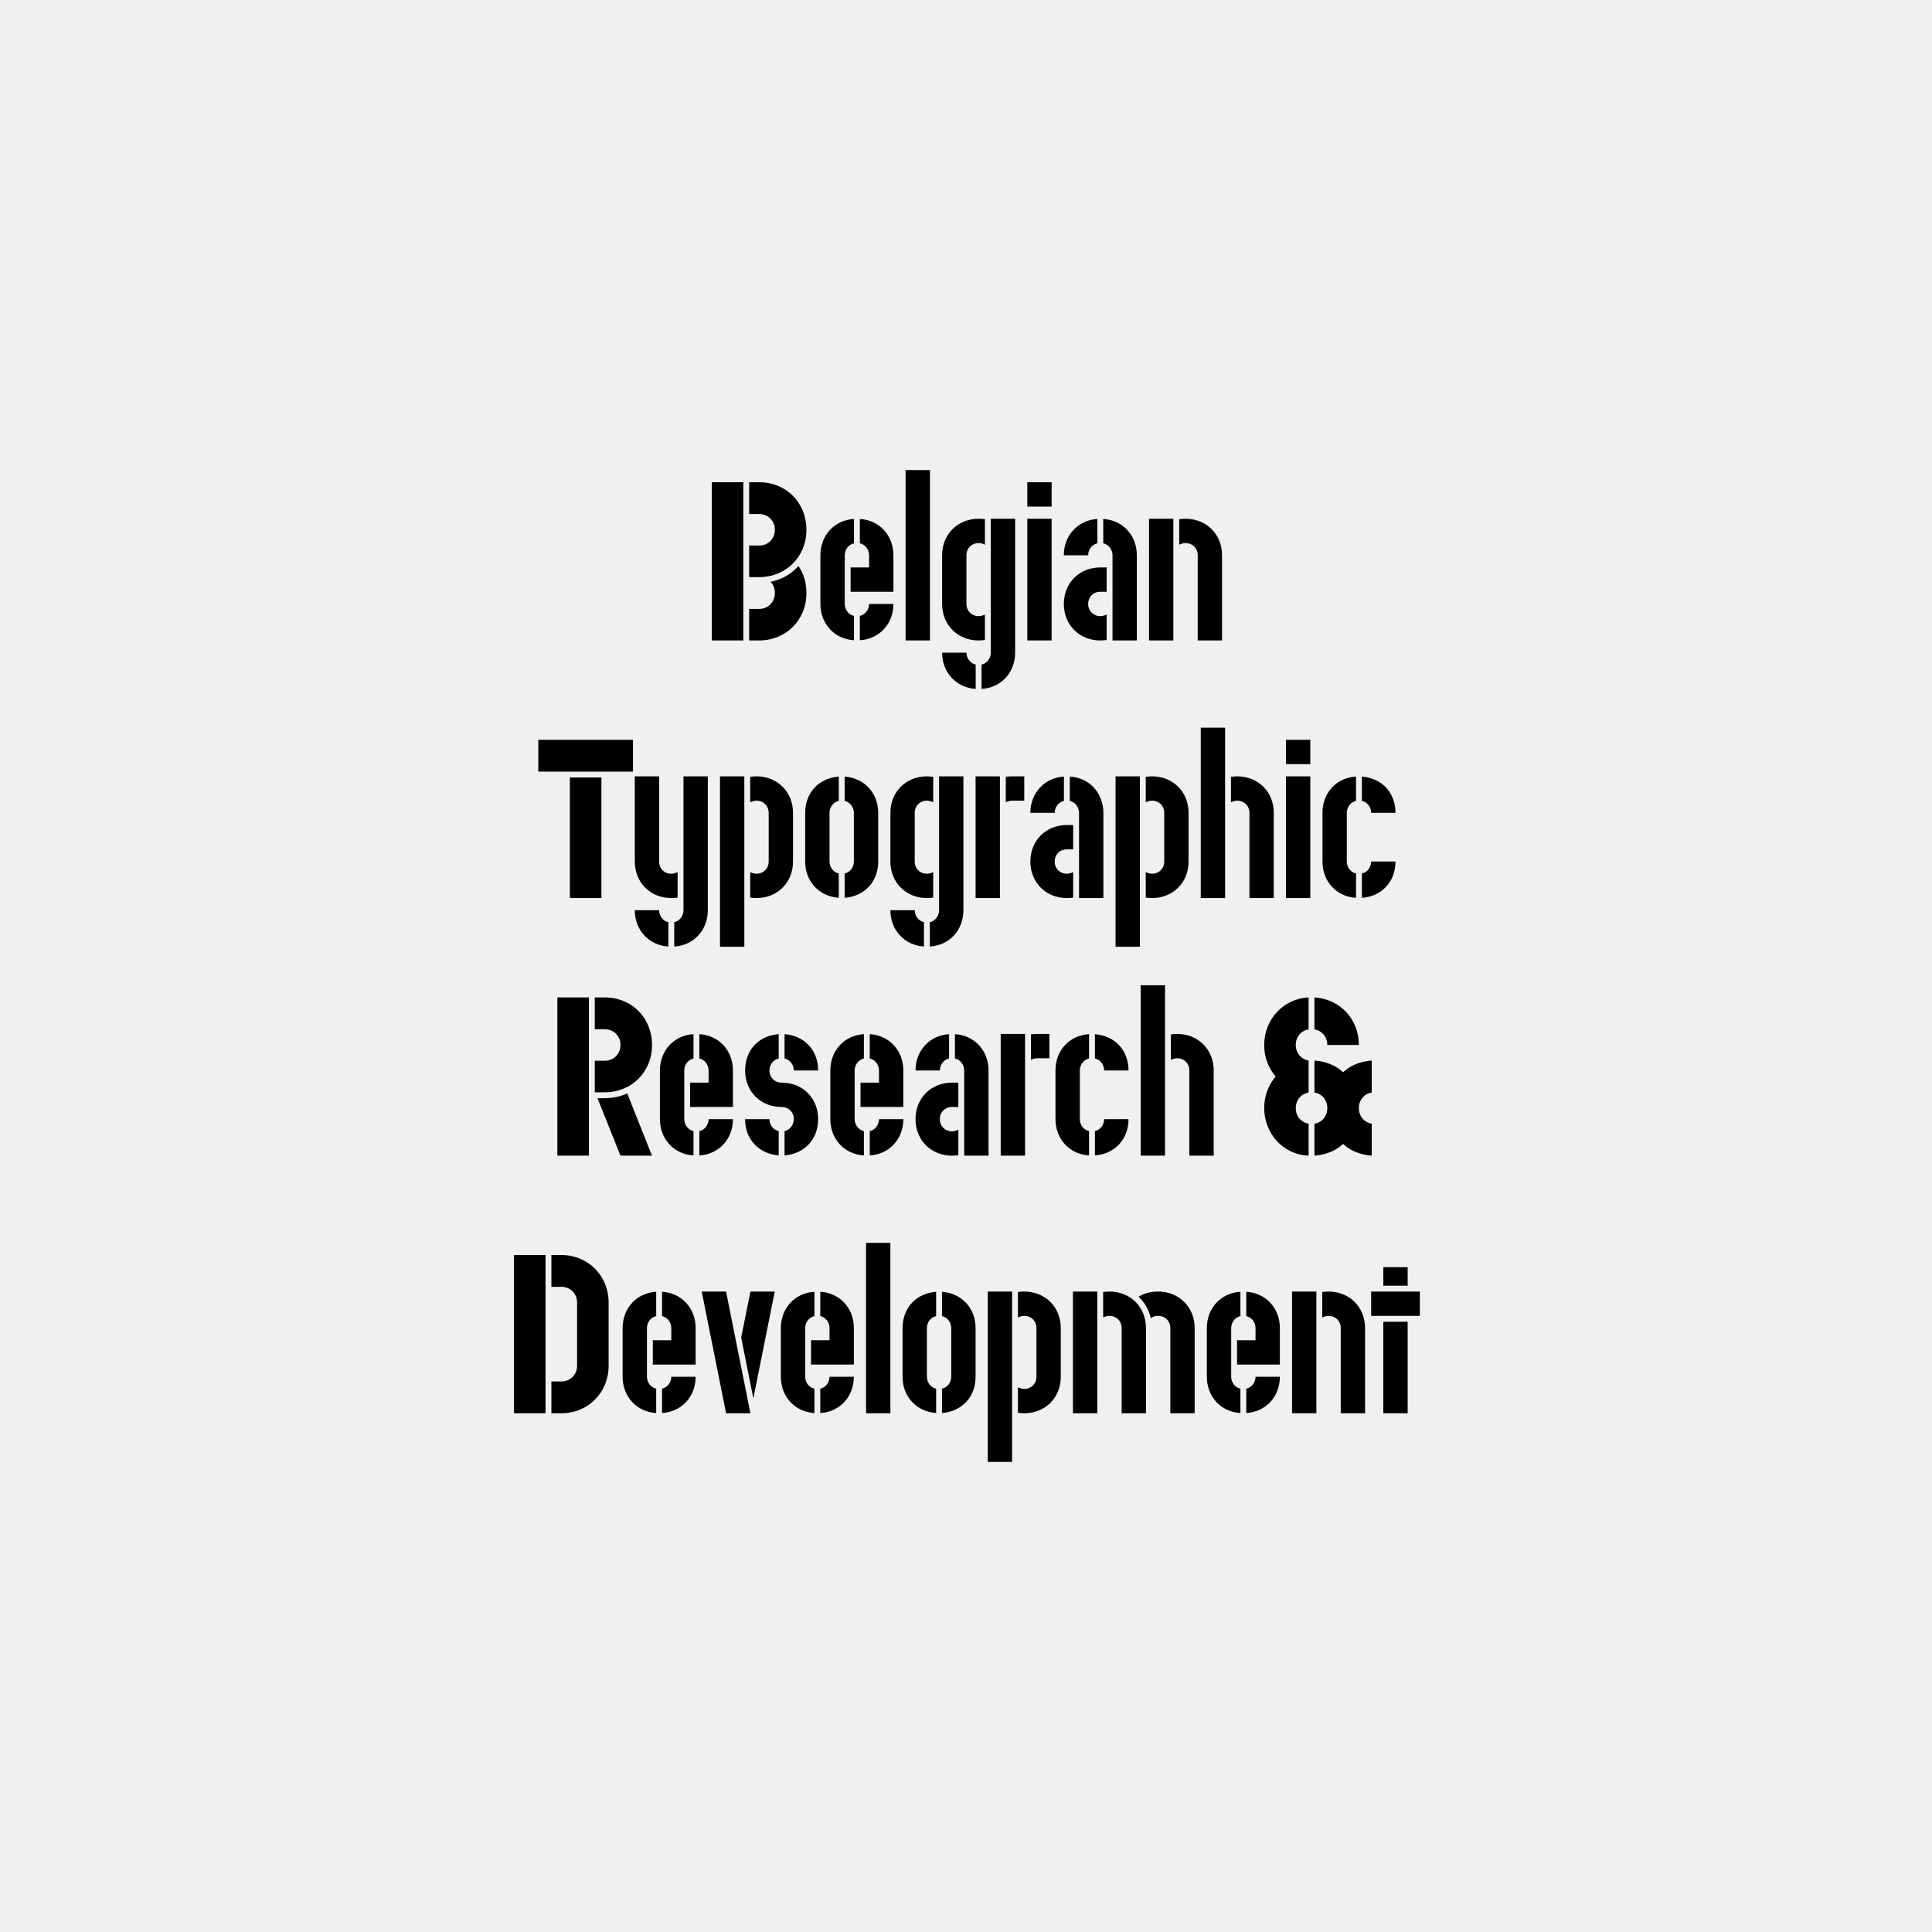
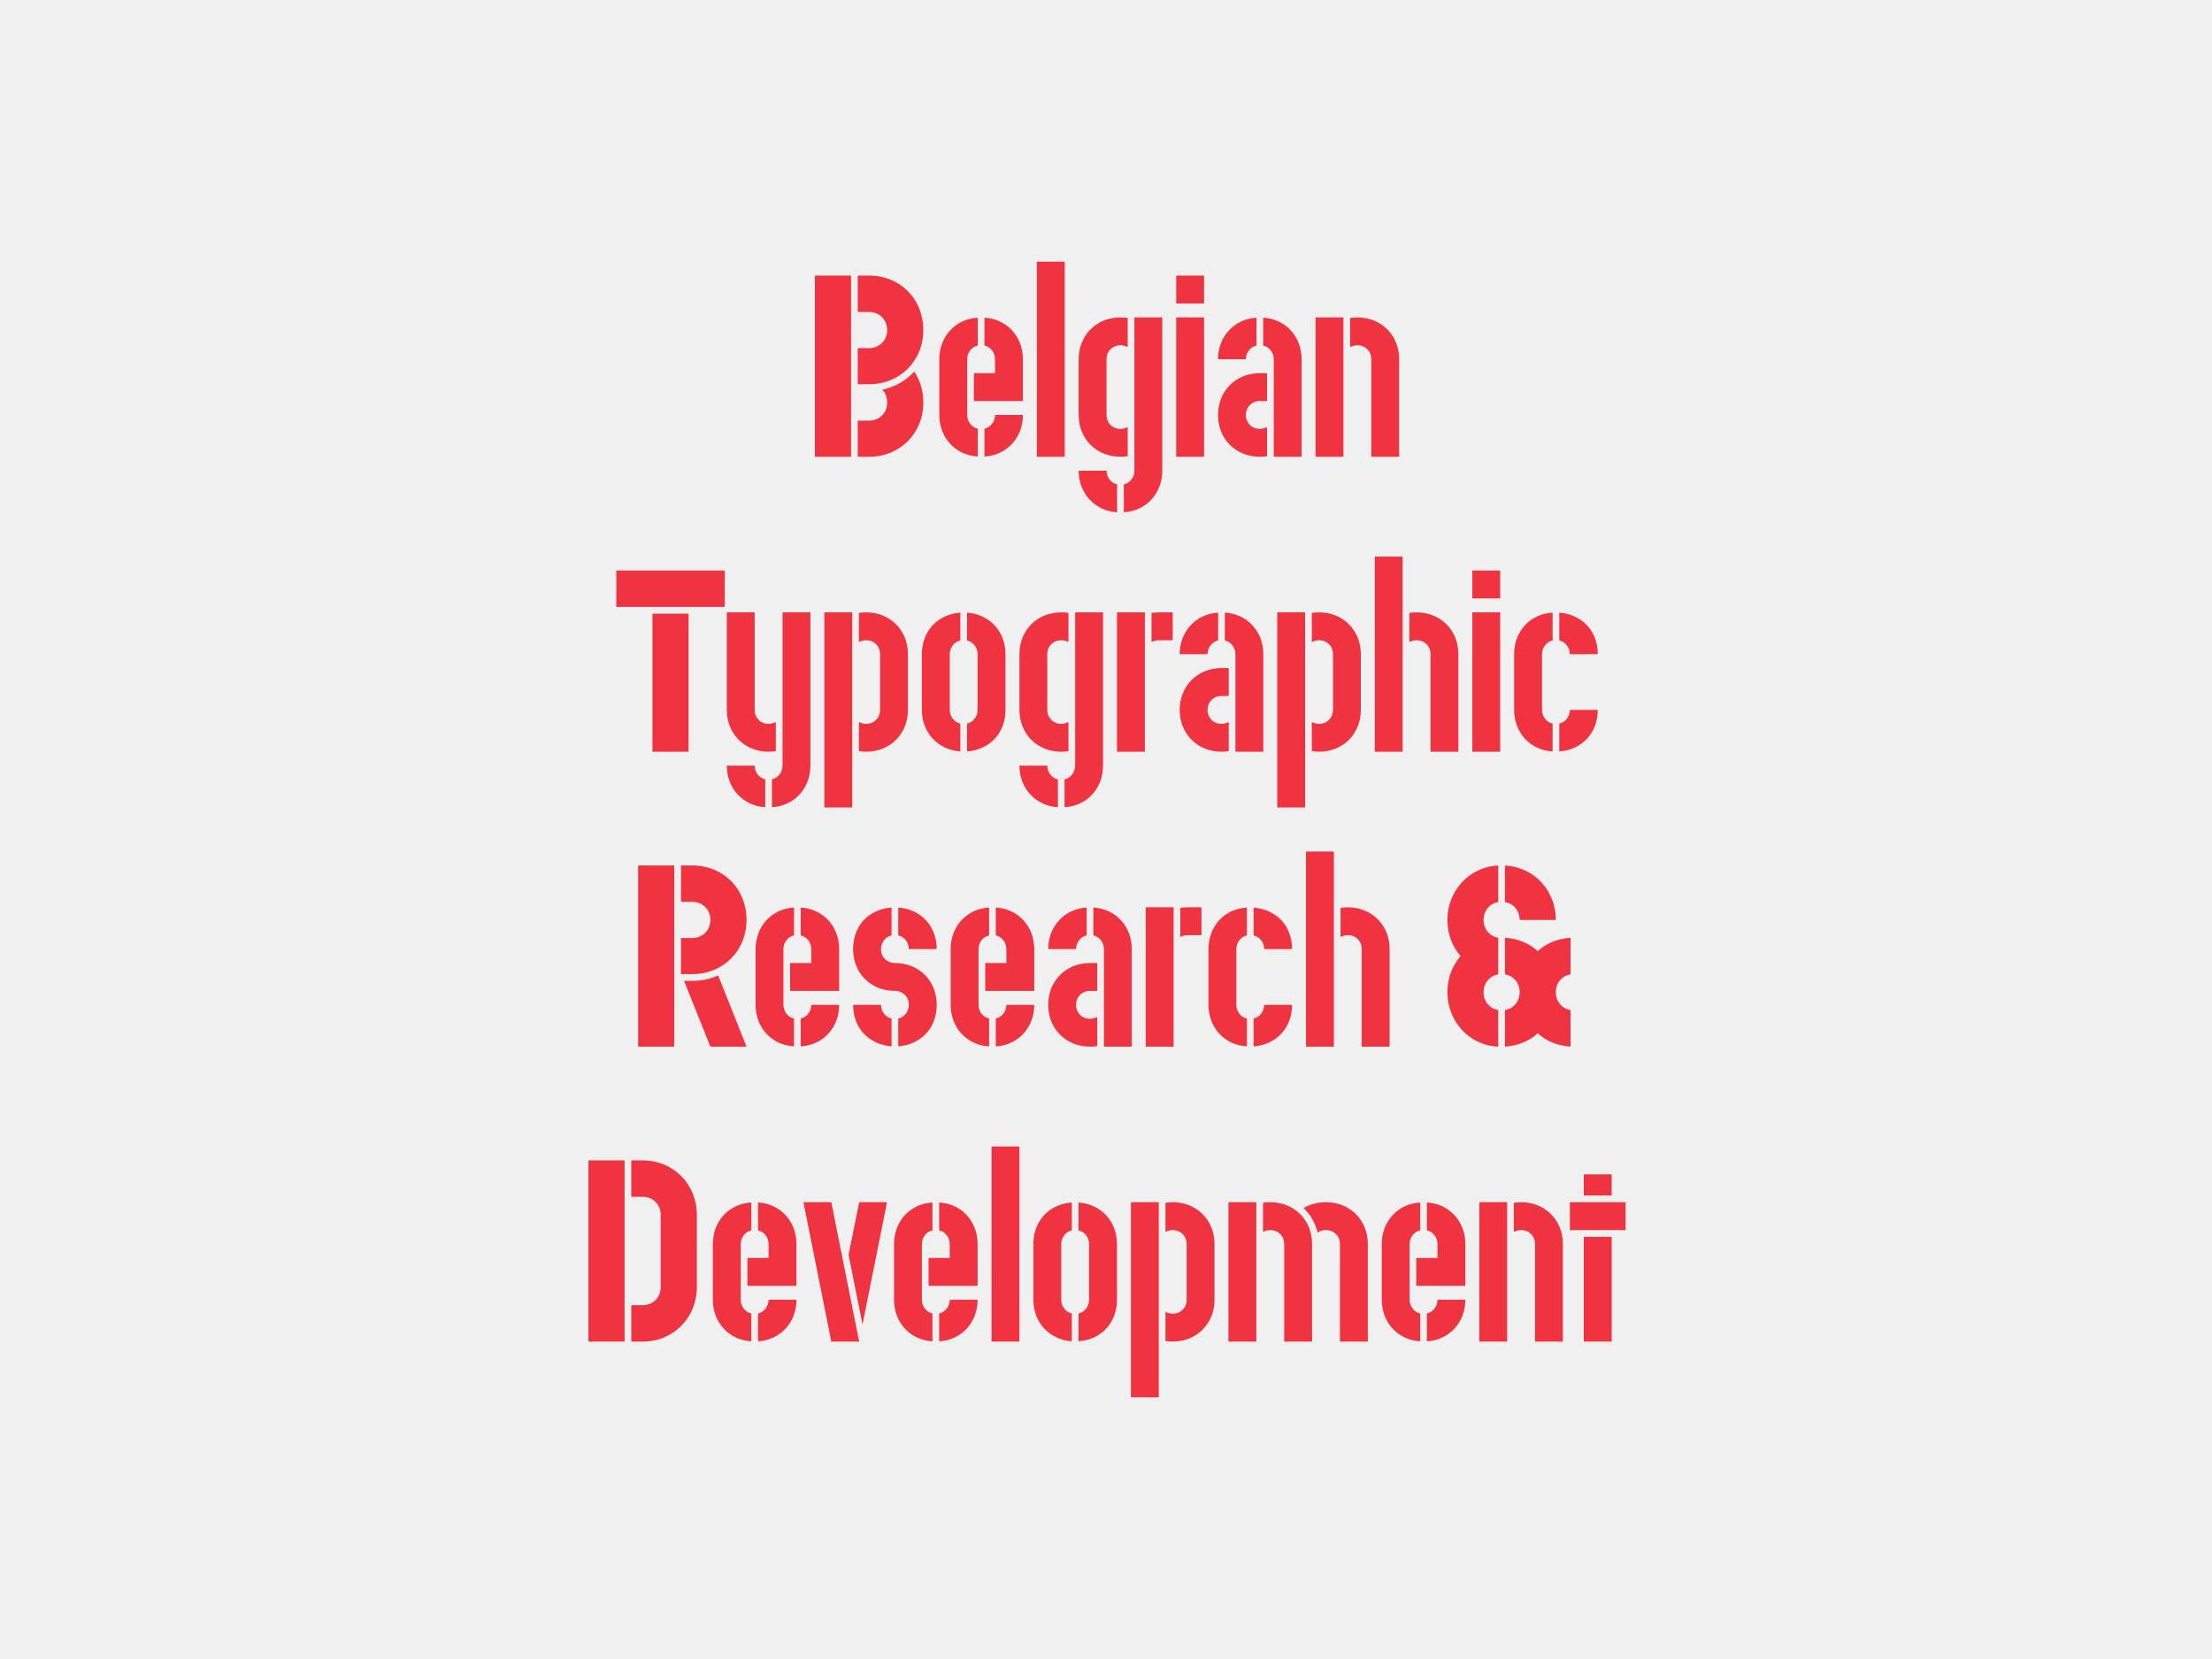
- <svg xmlns="http://www.w3.org/2000/svg" version="1.1" id="svg2" width="1600" height="1600" viewBox="0 0 1600 1600">
-   <defs id="defs6" />
-   <g id="g8" transform="matrix(1.333333,0,0,-1.333333,0,1600)">
-     <g id="g10" transform="scale(0.1)">
-       <path d="M 0,12000 V 0 H 12000 V 12000 H 0" style="fill:#f0f0f0;fill-opacity:1;fill-rule:nonzero;stroke:none" id="path12" />
-       <path d="m 3486.36,3222 c 168,0 294,130.2 294,295.4 v 392 c 0,165.2 -126,295.4 -294,295.4 h -61.6 v -197.4 h 61.6 c 56,0 98,-42 98,-98 v -392 c 0,-56 -42,-98 -98,-98 h -61.6 V 3222 Z m -294,0 h 196 v 982.8 h -196 z m 1128.38,529.2 c 0,123.2 -86.8,218.4 -208.6,225.4 v -151.2 c 33.6,-7 57.4,-39.2 57.4,-74.2 v -75.6 h -114.8 v -151.2 h 266 z m -302.4,0 c 0,35 23.8,67.2 57.4,74.2 v 151.2 c -121.8,-7 -208.6,-102.2 -208.6,-225.4 v -302.4 c 0,-123.2 86.8,-218.4 208.6,-225.4 v 151.2 c -33.6,7 -57.4,39.2 -57.4,74.2 z m 151.2,-302.4 c 0,-35 -23.8,-67.2 -57.4,-74.2 v -151.2 c 121.8,7 208.6,102.2 208.6,225.4 z m 642.6,529.2 h -151.2 l -57.4,-285.6 75.6,-378 z m -453.6,0 151.2,-756 h 151.2 l -151.2,756 z m 945,-226.8 c 0,123.2 -86.8,218.4 -208.6,225.4 v -151.2 c 33.6,-7 57.4,-39.2 57.4,-74.2 v -75.6 h -114.8 v -151.2 h 266 z m -302.4,0 c 0,35 23.8,67.2 57.4,74.2 v 151.2 c -121.8,-7 -208.6,-102.2 -208.6,-225.4 v -302.4 c 0,-123.2 86.8,-218.4 208.6,-225.4 v 151.2 c -33.6,7 -57.4,39.2 -57.4,74.2 z m 151.2,-302.4 c 0,-35 -23.8,-67.2 -57.4,-74.2 v -151.2 c 121.8,7 208.6,102.2 208.6,225.4 z m 226.79,831.6 V 3222 h 151.2 v 1058.4 z m 435.38,-905.8 c -33.6,7 -57.4,39.2 -57.4,74.2 v 302.4 c 0,35 23.8,67.2 57.4,74.2 v 151.2 c -126,-9.8 -208.6,-102.2 -208.6,-225.4 v -302.4 c 0,-120.4 82.6,-215.6 208.6,-225.4 z m 36.4,-151.2 c 126,9.8 208.6,102.2 208.6,225.4 v 302.4 c 0,120.4 -82.6,215.6 -208.6,225.4 v -151.2 c 33.6,-7 57.4,-39.2 57.4,-74.2 v -302.4 c 0,-35 -23.8,-67.2 -57.4,-74.2 z m 435.38,754.6 h -151.2 V 2919.6 h 151.2 z m 302.41,-226.8 c 0,130.2 -96.61,226.8 -226.81,226.8 -12.6,0 -28,-1.4 -39.2,-2.8 V 3817 c 15.4,7 26.6,9.8 39.2,9.8 43.4,0 75.6,-32.2 75.6,-75.6 v -302.4 c 0,-43.4 -32.2,-75.6 -75.6,-75.6 -12.6,0 -23.8,2.8 -39.2,9.8 v -158.2 c 11.2,-1.4 26.6,-2.8 39.2,-2.8 130.2,0 226.81,96.6 226.81,226.8 z m 529.18,0 c 0,130.2 -96.6,226.8 -226.8,226.8 -12.6,0 -28,-1.4 -39.2,-2.8 V 3817 c 15.4,7 26.6,9.8 39.2,9.8 43.4,0 75.6,-32.2 75.6,-75.6 V 3222 h 151.2 z M 6815.48,3222 v 756 h -151.2 v -756 z m 604.8,529.2 c 0,130.2 -96.6,226.8 -226.8,226.8 -39.2,0 -82.6,-8.4 -121.8,-32.2 40.6,-37.8 61.6,-78.4 77,-133 12.6,9.8 26.6,14 44.8,14 43.4,0 75.6,-32.2 75.6,-75.6 V 3222 h 151.2 z m 529.19,0 c 0,123.2 -86.8,218.4 -208.6,225.4 v -151.2 c 33.6,-7 57.4,-39.2 57.4,-74.2 v -75.6 h -114.8 v -151.2 h 266 z m -302.4,0 c 0,35 23.8,67.2 57.4,74.2 v 151.2 c -121.8,-7 -208.6,-102.2 -208.6,-225.4 v -302.4 c 0,-123.2 86.8,-218.4 208.6,-225.4 v 151.2 c -33.6,7 -57.4,39.2 -57.4,74.2 z m 151.2,-302.4 c 0,-35 -23.8,-67.2 -57.4,-74.2 v -151.2 c 121.8,7 208.6,102.2 208.6,225.4 z M 8176.26,3222 v 756 h -151.2 v -756 z m 302.4,529.2 c 0,130.2 -96.6,226.8 -226.8,226.8 -12.6,0 -28,-1.4 -39.2,-2.8 V 3817 c 15.4,7 26.6,9.8 39.2,9.8 43.4,0 75.6,-32.2 75.6,-75.6 V 3222 h 151.2 z m 264.6,378 h -151.2 v -114.8 h 151.2 z m 75.6,-302.4 V 3978 h -302.4 V 3826.8 Z M 8592.06,3222 h 151.2 v 568.4 h -151.2 V 3222" style="fill:#000000;fill-opacity:1;fill-rule:nonzero;stroke:none" id="path14" />
-       <path d="m 3755.85,5607.4 c 56,0 98,-42 98,-98 0,-56 -42,-98 -98,-98 h -61.6 v -196 h 61.6 c 166.6,0 294,126 294,294 0,168 -124.6,295.4 -294,295.4 h -61.6 v -197.4 z m -294,197.4 V 4822 h 196 v 982.8 z m 434,-596.4 c -39.2,-18.2 -88.2,-29.4 -140,-29.4 h -44.8 l 142.8,-357 h 196 z m 656.6,142.8 c 0,123.2 -86.8,218.4 -208.6,225.4 v -151.2 c 33.6,-7 57.4,-39.2 57.4,-74.2 v -75.6 h -114.8 v -151.2 h 266 z m -302.4,0 c 0,35 23.8,67.2 57.4,74.2 v 151.2 c -121.8,-7 -208.6,-102.2 -208.6,-225.4 v -302.4 c 0,-123.2 86.8,-218.4 208.6,-225.4 v 151.2 c -33.6,7 -57.4,39.2 -57.4,74.2 z m 151.2,-302.4 c 0,-35 -23.8,-67.2 -57.4,-74.2 v -151.2 c 121.8,7 208.6,102.2 208.6,225.4 z m 471.79,-225.4 c 119,9.8 208.6,95.2 208.6,225.4 0,65.8 -23.8,121.8 -64.4,162.4 -40.6,40.6 -96.6,64.4 -162.4,64.4 -43.4,0 -75.6,32.2 -75.6,75.6 0,35 23.8,67.2 57.4,74.2 v 151.2 c -120.4,-8.4 -208.6,-95.2 -208.6,-225.4 0,-65.8 23.8,-121.8 64.4,-162.4 40.6,-40.6 96.6,-64.4 162.4,-64.4 43.4,0 75.6,-32.2 75.6,-75.6 0,-35 -23.8,-67.2 -57.4,-74.2 z m 208.6,527.8 c 0,127.4 -88.2,217 -208.6,225.4 v -151.2 c 33.6,-7 57.4,-39.2 57.4,-74.2 z m -453.6,-302.4 c 0,-130.2 89.6,-215.6 208.6,-225.4 v 151.2 c -33.6,7 -57.4,39.2 -57.4,74.2 z m 982.78,302.4 c 0,123.2 -86.8,218.4 -208.6,225.4 v -151.2 c 33.6,-7 57.4,-39.2 57.4,-74.2 v -75.6 h -114.8 v -151.2 h 266 z m -302.4,0 c 0,35 23.8,67.2 57.4,74.2 v 151.2 c -121.8,-7 -208.6,-102.2 -208.6,-225.4 v -302.4 c 0,-123.2 86.8,-218.4 208.6,-225.4 v 151.2 c -33.6,7 -57.4,39.2 -57.4,74.2 z m 151.2,-302.4 c 0,-35 -23.8,-67.2 -57.4,-74.2 v -151.2 c 121.8,7 208.6,102.2 208.6,225.4 z m 377.99,302.4 c 0,35 23.8,67.2 57.4,74.2 v 151.2 c -120.4,-7 -208.6,-102.2 -208.6,-225.4 z m 302.4,0 c 0,123.2 -86.8,218.4 -208.6,225.4 v -151.2 c 33.6,-7 57.4,-39.2 57.4,-74.2 V 4822 h 151.2 z m -187.6,-526.4 V 4983 c -15.4,-7 -26.6,-9.8 -39.2,-9.8 -43.4,0 -75.6,32.2 -75.6,75.6 0,43.4 32.2,75.6 75.6,75.6 h 39.2 v 151.2 h -39.2 c -130.2,0 -226.8,-96.6 -226.8,-226.8 0,-130.2 96.6,-226.8 226.8,-226.8 12.6,0 28,1.4 39.2,2.8 z m 414.39,-2.8 v 756 h -151.2 v -756 z m 36.4,595 c 15.4,7 26.6,9.8 39.2,9.8 H 6518 V 5578 h -75.6 c -12.6,0 -28,-1.4 -39.2,-2.8 z m 361.19,-442.4 c -33.6,7 -57.4,39.2 -57.4,74.2 v 302.4 c 0,35 23.8,67.2 57.4,74.2 v 151.2 c -123.2,-7 -208.6,-102.2 -208.6,-225.4 v -302.4 c 0,-121.8 85.4,-218.4 208.6,-225.4 z m 245,376.6 c 0,121.8 -79.8,214.2 -208.6,225.4 v -151.2 c 33.6,-7 57.4,-39.2 57.4,-74.2 z m -208.6,-527.8 c 121.8,8.4 208.6,99.4 208.6,225.4 h -151.2 c 0,-35 -23.8,-67.2 -57.4,-74.2 z m 284.19,1057 V 4822 h 151.2 v 1058.4 z m 453.6,-529.2 c 0,130.2 -96.6,226.8 -226.8,226.8 -12.6,0 -28,-1.4 -39.2,-2.8 V 5417 c 15.4,7 26.6,9.8 39.2,9.8 43.4,0 75.6,-32.2 75.6,-75.6 V 4822 h 151.2 z m 705.57,158.2 h 196 c 0,158.2 -114.8,285.6 -275.8,295.4 V 5606 c 46.2,-7 79.8,-46.2 79.8,-96.6 z m -116.2,-488.6 c -46.2,7 -79.8,46.2 -79.8,96.6 0,50.4 35,89.6 79.8,96.6 v 198.8 c -44.8,7 -79.8,46.2 -79.8,96.6 0,50.4 33.6,89.6 79.8,96.6 v 198.8 c -161,-8.4 -275.8,-140 -275.8,-295.4 0,-77 26.6,-144.2 71.4,-196 -44.8,-51.8 -71.4,-119 -71.4,-196 0,-154 113.4,-288.4 275.8,-295.4 z m 392,0 c -46.2,7 -79.8,46.2 -79.8,96.6 0,50.4 33.6,89.6 79.8,96.6 v 198.8 c -71.4,-5.6 -131.6,-29.4 -177.8,-72.8 -46.2,43.4 -106.4,67.2 -177.8,72.8 V 5214 c 46.2,-7 79.8,-46.2 79.8,-96.6 0,-50.4 -33.6,-89.6 -79.8,-96.6 V 4822 c 71.4,5.6 131.6,29.4 177.8,72.8 46.2,-43.4 106.4,-67.2 177.8,-72.8 v 198.8" style="fill:#000000;fill-opacity:1;fill-rule:nonzero;stroke:none" id="path16" />
-       <path d="m 3931.56,7207.4 v 197.4 h -588 v -197.4 z m -392,-785.4 h 196 v 749 h -196 z m 648.21,-301 c 121.8,7 208.6,102.2 208.6,225.4 V 7178 h -151.2 v -831.6 c 0,-35 -23.8,-67.2 -57.4,-74.2 z m 21,462 c -15.4,-7 -26.6,-9.8 -39.2,-9.8 -43.4,0 -75.6,32.2 -75.6,75.6 V 7178 h -151.2 v -529.2 c 0,-130.2 96.6,-226.8 226.8,-226.8 12.6,0 28,1.4 39.2,2.8 z m -57.4,-310.8 c -33.6,7 -57.4,39.2 -57.4,74.2 h -151.2 c 0,-123.2 88.2,-218.4 208.6,-225.4 z m 471.78,905.8 h -151.2 V 6119.6 h 151.2 z m 302.4,-226.8 c 0,130.2 -96.6,226.8 -226.8,226.8 -12.6,0 -28,-1.4 -39.2,-2.8 V 7017 c 15.4,7 26.6,9.8 39.2,9.8 43.4,0 75.6,-32.2 75.6,-75.6 v -302.4 c 0,-43.4 -32.2,-75.6 -75.6,-75.6 -12.6,0 -23.8,2.8 -39.2,9.8 v -158.2 c 11.2,-1.4 26.6,-2.8 39.2,-2.8 130.2,0 226.8,96.6 226.8,226.8 z m 284.19,-376.6 c -33.6,7 -57.4,39.2 -57.4,74.2 v 302.4 c 0,35 23.8,67.2 57.4,74.2 v 151.2 c -126,-9.8 -208.6,-102.2 -208.6,-225.4 v -302.4 c 0,-120.4 82.6,-215.6 208.6,-225.4 z m 36.4,-151.2 c 126,9.8 208.6,102.2 208.6,225.4 v 302.4 c 0,120.4 -82.6,215.6 -208.6,225.4 v -151.2 c 33.6,-7 57.4,-39.2 57.4,-74.2 v -302.4 c 0,-35 -23.8,-67.2 -57.4,-74.2 z M 5775.33,6121 c 121.8,7 208.6,102.2 208.6,225.4 V 7178 h -151.2 v -831.6 c 0,-35 -23.8,-67.2 -57.4,-74.2 z m 21,462 c -15.4,-7 -26.6,-9.8 -39.2,-9.8 -43.4,0 -75.6,32.2 -75.6,75.6 v 302.4 c 0,43.4 32.2,75.6 75.6,75.6 12.6,0 23.8,-2.8 39.2,-9.8 v 158.2 c -11.2,1.4 -26.6,2.8 -39.2,2.8 -130.2,0 -226.8,-96.6 -226.8,-226.8 v -302.4 c 0,-130.2 96.6,-226.8 226.8,-226.8 12.6,0 28,1.4 39.2,2.8 z m -57.4,-310.8 c -33.6,7 -57.4,39.2 -57.4,74.2 h -151.2 c 0,-123.2 88.2,-218.4 208.6,-225.4 z m 471.78,149.8 v 756 h -151.2 v -756 z m 36.4,595 c 15.4,7 26.6,9.8 39.2,9.8 h 75.6 V 7178 h -75.6 c -12.6,0 -28,-1.4 -39.2,-2.8 z m 303.8,-65.8 c 0,35 23.8,67.2 57.4,74.2 v 151.2 c -120.4,-7 -208.6,-102.2 -208.6,-225.4 z m 302.4,0 c 0,123.2 -86.8,218.4 -208.6,225.4 v -151.2 c 33.6,-7 57.4,-39.2 57.4,-74.2 V 6422 h 151.2 z m -187.6,-526.4 V 6583 c -15.4,-7 -26.6,-9.8 -39.2,-9.8 -43.4,0 -75.6,32.2 -75.6,75.6 0,43.4 32.2,75.6 75.6,75.6 h 39.2 v 151.2 h -39.2 c -130.2,0 -226.8,-96.6 -226.8,-226.8 0,-130.2 96.6,-226.8 226.8,-226.8 12.6,0 28,1.4 39.2,2.8 z M 7080.1,7178 H 6928.9 V 6119.6 h 151.2 z m 302.4,-226.8 c 0,130.2 -96.6,226.8 -226.8,226.8 -12.6,0 -28,-1.4 -39.2,-2.8 V 7017 c 15.4,7 26.6,9.8 39.2,9.8 43.4,0 75.6,-32.2 75.6,-75.6 v -302.4 c 0,-43.4 -32.2,-75.6 -75.6,-75.6 -12.6,0 -23.8,2.8 -39.2,9.8 v -158.2 c 11.2,-1.4 26.6,-2.8 39.2,-2.8 130.2,0 226.8,96.6 226.8,226.8 z m 75.58,529.2 V 6422 h 151.2 v 1058.4 z m 453.6,-529.2 c 0,130.2 -96.6,226.8 -226.8,226.8 -12.6,0 -28,-1.4 -39.2,-2.8 V 7017 c 15.4,7 26.6,9.8 39.2,9.8 43.4,0 75.6,-32.2 75.6,-75.6 V 6422 h 151.2 z m 226.79,302.4 v 151.2 h -151.2 v -151.2 z m 0,-831.6 v 756 h -151.2 v -756 z m 284.18,152.6 c -33.6,7 -57.4,39.2 -57.4,74.2 v 302.4 c 0,35 23.8,67.2 57.4,74.2 v 151.2 c -123.2,-7 -208.6,-102.2 -208.6,-225.4 v -302.4 c 0,-121.8 85.4,-218.4 208.6,-225.4 z m 245,376.6 c 0,121.8 -79.8,214.2 -208.6,225.4 v -151.2 c 33.6,-7 57.4,-39.2 57.4,-74.2 z m -208.6,-527.8 c 121.8,8.4 208.6,99.4 208.6,225.4 h -151.2 c 0,-35 -23.8,-67.2 -57.4,-74.2 v -151.2" style="fill:#000000;fill-opacity:1;fill-rule:nonzero;stroke:none" id="path18" />
-       <path d="M 4420.85,9004.8 V 8022 h 196 v 982.8 z m 294,-197.4 c 56,0 98,-42 98,-98 0,-56 -42,-98 -98,-98 h -61.6 v -196 h 61.6 c 166.6,0 294,126 294,294 0,168 -124.6,295.4 -294,295.4 h -61.6 v -197.4 z m 294,-491.4 c 0,65.8 -16.8,119 -49,168 -51.8,-54.6 -105,-82.6 -173.6,-98 15.4,-15.4 26.6,-37.8 26.6,-70 0,-56 -42,-98 -98,-98 h -61.6 v -196 h 61.6 c 166.6,0 294,126 294,294 z m 540.39,235.2 c 0,123.2 -86.8,218.4 -208.6,225.4 v -151.2 c 33.6,-7 57.4,-39.2 57.4,-74.2 v -75.6 h -114.8 v -151.2 h 266 z m -302.4,0 c 0,35 23.8,67.2 57.4,74.2 v 151.2 c -121.8,-7 -208.6,-102.2 -208.6,-225.4 v -302.4 c 0,-123.2 86.8,-218.4 208.6,-225.4 v 151.2 c -33.6,7 -57.4,39.2 -57.4,74.2 z m 151.2,-302.4 c 0,-35 -23.8,-67.2 -57.4,-74.2 v -151.2 c 121.8,7 208.6,102.2 208.6,225.4 z m 226.78,831.6 V 8022 h 151.2 V 9080.4 Z M 6096.61,7721 c 121.8,7 208.6,102.2 208.6,225.4 V 8778 h -151.2 v -831.6 c 0,-35 -23.8,-67.2 -57.4,-74.2 z m 21,462 c -15.4,-7 -26.6,-9.8 -39.2,-9.8 -43.4,0 -75.6,32.2 -75.6,75.6 v 302.4 c 0,43.4 32.2,75.6 75.6,75.6 12.6,0 23.8,-2.8 39.2,-9.8 v 158.2 c -11.2,1.4 -26.6,2.8 -39.2,2.8 -130.2,0 -226.8,-96.6 -226.8,-226.8 v -302.4 c 0,-130.2 96.6,-226.8 226.8,-226.8 12.6,0 28,1.4 39.2,2.8 z m -57.4,-310.8 c -33.6,7 -57.4,39.2 -57.4,74.2 h -151.2 c 0,-123.2 88.2,-218.4 208.6,-225.4 z m 471.78,981.4 v 151.2 h -151.2 v -151.2 z m 0,-831.6 v 756 h -151.2 v -756 z m 226.79,529.2 c 0,35 23.8,67.2 57.4,74.2 v 151.2 c -120.4,-7 -208.6,-102.2 -208.6,-225.4 z m 302.4,0 c 0,123.2 -86.8,218.4 -208.6,225.4 v -151.2 c 33.6,-7 57.4,-39.2 57.4,-74.2 V 8022 h 151.2 z m -187.6,-526.4 V 8183 c -15.4,-7 -26.6,-9.8 -39.2,-9.8 -43.4,0 -75.6,32.2 -75.6,75.6 0,43.4 32.2,75.6 75.6,75.6 h 39.2 v 151.2 h -39.2 c -130.2,0 -226.8,-96.6 -226.8,-226.8 0,-130.2 96.6,-226.8 226.8,-226.8 12.6,0 28,1.4 39.2,2.8 z m 414.38,-2.8 v 756 h -151.2 v -756 z m 302.4,529.2 c 0,130.2 -96.6,226.8 -226.8,226.8 -12.6,0 -28,-1.4 -39.2,-2.8 V 8617 c 15.4,7 26.6,9.8 39.2,9.8 43.4,0 75.6,-32.2 75.6,-75.6 V 8022 h 151.2 v 529.2" style="fill:#000000;fill-opacity:1;fill-rule:nonzero;stroke:none" id="path20" />
-     </g>
+ <svg xmlns="http://www.w3.org/2000/svg" version="1.1" id="svg1" width="1600" height="1200" viewBox="0 0 1600 1200">
+   <defs id="defs1" />
+   <g id="g1">
+     <path id="path1" d="M 0,9000 V 0 H 12000 V 9000 H 0" style="fill:#f0f0f0;fill-opacity:1;fill-rule:nonzero;stroke:none" transform="matrix(0.1333333,0,0,-0.1333333,0,1200)" />
+     <path id="path2" d="M 4.899,-98.286 V -0.001 H 24.504 V -98.286 Z m 29.402,19.746 c 5.602,0 9.797,4.195 9.797,9.797 0,5.602 -4.195,9.797 -9.797,9.797 h -6.164 v 19.605 h 6.164 c 16.664,0 29.402,-12.598 29.402,-29.402 0,-16.805 -12.457,-29.543 -29.402,-29.543 h -6.164 v 19.746 z m 29.402,49.137 c 0,-6.574 -1.676,-11.895 -4.898,-16.805 -5.18,5.461 -10.5,8.262 -17.367,9.809 1.547,1.535 2.66,3.773 2.66,6.996 0,5.602 -4.195,9.797 -9.797,9.797 h -6.164 v 19.605 h 6.164 c 16.664,0 29.402,-12.598 29.402,-29.402 z M 117.736,-52.923 c 0,-12.316 -8.672,-21.844 -20.859,-22.535 v 15.117 c 3.363,0.703 5.742,3.914 5.742,7.418 v 7.559 H 91.134 v 15.117 H 117.736 Z m -30.234,0 c 0,-3.504 2.379,-6.715 5.742,-7.418 v -15.117 c -12.188,0.691 -20.859,10.219 -20.859,22.535 v 30.246 c 0,12.316 8.672,21.832 20.859,22.535 V -15.259 c -3.363,-0.703 -5.742,-3.926 -5.742,-7.418 z m 15.117,30.246 c 0,3.492 -2.379,6.715 -5.742,7.418 V -0.142 C 109.064,-0.845 117.736,-10.361 117.736,-22.677 Z m 22.688,-83.168 V -0.001 H 140.423 V -105.845 Z m 47.171,135.949 c 12.188,-0.703 20.859,-10.23 20.859,-22.547 V -75.599 H 178.219 V 7.557 c 0,3.504 -2.379,6.727 -5.742,7.418 z m 2.109,-46.207 c -1.547,0.703 -2.66,0.984 -3.926,0.984 -4.336,0 -7.559,-3.223 -7.559,-7.559 v -30.246 c 0,-4.336 3.223,-7.559 7.559,-7.559 1.266,0 2.379,0.281 3.926,0.984 v -15.82 c -1.125,-0.141 -2.66,-0.281 -3.926,-0.281 -13.02,0 -22.676,9.656 -22.676,22.676 v 30.246 c 0,13.02 9.656,22.676 22.676,22.676 1.266,0 2.801,-0.141 3.926,-0.281 z m -5.742,31.078 c -3.363,-0.691 -5.742,-3.914 -5.742,-7.418 h -15.117 c 0,12.316 8.812,21.844 20.859,22.547 z m 47.177,-98.145 v -15.117 h -15.117 v 15.117 z m 0,83.168 V -75.599 H 200.904 V -0.001 Z M 238.703,-52.923 c 0,-3.504 2.379,-6.715 5.742,-7.418 v -15.117 c -12.047,0.691 -20.859,10.219 -20.859,22.535 z m 30.234,0 c 0,-12.316 -8.672,-21.844 -20.859,-22.535 v 15.117 c 3.363,0.703 5.742,3.914 5.742,7.418 v 52.922 h 15.117 z m -18.75,52.641 V -16.103 c -1.547,0.703 -2.66,0.984 -3.926,0.984 -4.336,0 -7.559,-3.223 -7.559,-7.559 0,-4.348 3.223,-7.57 7.559,-7.57 h 3.926 v -15.117 h -3.926 c -13.02,0 -22.676,9.668 -22.676,22.688 0,13.02 9.656,22.676 22.676,22.676 1.266,0 2.801,-0.141 3.926,-0.281 z m 41.435,0.281 V -75.599 H 276.504 V -0.001 Z M 321.856,-52.923 c 0,-13.02 -9.656,-22.676 -22.676,-22.676 -1.266,0 -2.801,0.141 -3.926,0.281 v 15.82 c 1.547,-0.703 2.66,-0.984 3.926,-0.984 4.336,0 7.559,3.223 7.559,7.559 v 52.922 h 15.117 z M -44.027,81.462 V 61.716 h -58.805 v 19.746 z m -39.199,78.539 h 19.594 V 85.095 h -19.594 z m 64.816,30.105 C -6.222,189.403 2.45,179.876 2.45,167.559 V 84.403 H -12.667 v 83.156 c 0,3.504 -2.379,6.727 -5.742,7.418 z m 2.109,-46.207 c -1.547,0.703 -2.66,0.984 -3.926,0.984 -4.336,0 -7.559,-3.223 -7.559,-7.559 V 84.403 H -42.902 V 137.325 c 0,13.02 9.656,22.676 22.676,22.676 1.266,0 2.801,-0.141 3.926,-0.281 z m -5.742,31.078 c -3.363,-0.691 -5.742,-3.914 -5.742,-7.418 h -15.117 c 0,12.316 8.812,21.844 20.859,22.547 z M 25.131,84.403 H 10.014 V 190.247 h 15.117 z m 30.234,22.676 c 0,-13.02 -9.656,-22.676 -22.676,-22.676 -1.266,0 -2.801,0.141 -3.926,0.281 v 15.82 c 1.547,-0.703 2.66,-0.984 3.926,-0.984 4.336,0 7.559,3.223 7.559,7.559 V 137.325 c 0,4.336 -3.223,7.559 -7.559,7.559 -1.266,0 -2.379,-0.281 -3.926,-0.984 v 15.82 c 1.125,0.141 2.66,0.281 3.926,0.281 13.02,0 22.676,-9.656 22.676,-22.676 z m 28.427,37.664 c -3.363,-0.703 -5.742,-3.926 -5.742,-7.418 v -30.246 c 0,-3.504 2.379,-6.715 5.742,-7.418 V 84.544 C 71.183,85.516 62.933,94.763 62.933,107.079 V 137.325 c 0,12.035 8.25,21.551 20.859,22.535 z m 3.633,15.117 C 100.035,158.876 108.285,149.641 108.285,137.325 v -30.246 c 0,-12.035 -8.25,-21.563 -20.859,-22.535 v 15.117 c 3.363,0.703 5.742,3.914 5.742,7.418 V 137.325 c 0,3.492 -2.379,6.715 -5.742,7.418 z m 52.919,30.246 c 12.188,-0.703 20.859,-10.23 20.859,-22.547 V 84.403 h -15.117 v 83.156 c 0,3.504 -2.379,6.727 -5.742,7.418 z m 2.109,-46.207 c -1.547,0.703 -2.66,0.984 -3.926,0.984 -4.336,0 -7.559,-3.223 -7.559,-7.559 v -30.246 c 0,-4.336 3.223,-7.559 7.559,-7.559 1.266,0 2.379,0.281 3.926,0.984 V 84.684 c -1.125,-0.141 -2.66,-0.281 -3.926,-0.281 -13.02,0 -22.676,9.656 -22.676,22.676 V 137.325 c 0,13.02 9.656,22.676 22.676,22.676 1.266,0 2.801,-0.141 3.926,-0.281 z m -5.742,31.078 c -3.363,-0.691 -5.742,-3.914 -5.742,-7.418 h -15.117 c 0,12.316 8.812,21.844 20.859,22.547 z m 47.177,-14.977 V 84.403 h -15.117 v 75.598 z m 3.633,-59.496 c 1.547,-0.703 2.66,-0.984 3.926,-0.984 h 7.559 V 84.403 h -7.559 c -1.266,0 -2.801,0.141 -3.926,0.281 z m 30.387,6.574 c 0,-3.504 2.379,-6.715 5.742,-7.418 V 84.544 c -12.047,0.691 -20.859,10.219 -20.859,22.535 z m 30.234,0 c 0,-12.316 -8.672,-21.844 -20.859,-22.535 v 15.117 c 3.363,0.703 5.742,3.914 5.742,7.418 v 52.922 h 15.117 z m -18.75,52.641 v -15.82 c -1.547,0.703 -2.66,0.984 -3.926,0.984 -4.336,0 -7.559,-3.223 -7.559,-7.559 0,-4.348 3.223,-7.57 7.559,-7.57 h 3.926 V 114.638 h -3.926 c -13.02,0 -22.676,9.668 -22.676,22.688 0,13.02 9.656,22.676 22.676,22.676 1.266,0 2.801,-0.141 3.926,-0.281 z M 270.827,84.403 H 255.71 V 190.247 h 15.117 z m 30.234,22.676 c 0,-13.02 -9.656,-22.676 -22.676,-22.676 -1.266,0 -2.801,0.141 -3.926,0.281 v 15.82 c 1.547,-0.703 2.66,-0.984 3.926,-0.984 4.336,0 7.559,3.223 7.559,7.559 V 137.325 c 0,4.336 -3.223,7.559 -7.559,7.559 -1.266,0 -2.379,-0.281 -3.926,-0.984 v 15.82 c 1.125,0.141 2.66,0.281 3.926,0.281 13.02,0 22.676,-9.656 22.676,-22.676 z m 7.567,-52.922 V 160.001 h 15.117 V 54.157 Z m 45.352,52.922 c 0,-13.02 -9.656,-22.676 -22.676,-22.676 -1.266,0 -2.801,0.141 -3.926,0.281 v 15.82 c 1.547,-0.703 2.66,-0.984 3.926,-0.984 4.336,0 7.559,3.223 7.559,7.559 v 52.922 h 15.117 z M 376.665,76.833 V 61.716 h -15.117 v 15.117 z m 0,83.168 V 84.403 h -15.117 v 75.598 z m 28.421,-15.258 c -3.363,-0.703 -5.742,-3.926 -5.742,-7.418 v -30.246 c 0,-3.504 2.379,-6.715 5.742,-7.418 V 84.544 c -12.328,0.691 -20.859,10.219 -20.859,22.535 V 137.325 c 0,12.176 8.531,21.832 20.859,22.535 z m 24.492,-37.664 c 0,-12.176 -7.98,-21.422 -20.859,-22.535 v 15.117 c 3.363,0.703 5.742,3.914 5.742,7.418 z m -20.859,52.781 c 12.188,-0.844 20.859,-9.938 20.859,-22.535 h -15.117 c 0,3.492 -2.379,6.715 -5.742,7.418 z m -470.317,81.601 c 5.602,0 9.797,4.195 9.797,9.797 0,5.602 -4.195,9.797 -9.797,9.797 h -6.164 v 19.605 h 6.164 c 16.664,0 29.402,-12.598 29.402,-29.402 0,-16.805 -12.457,-29.543 -29.402,-29.543 h -6.164 v 19.746 z m -29.402,-19.746 v 98.285 h 19.605 v -98.285 z m 43.406,59.648 c -3.926,1.816 -8.824,2.941 -14.004,2.941 h -4.477 l 14.273,35.695 h 19.605 z m 65.651,-14.285 c 0,-12.316 -8.672,-21.844 -20.859,-22.535 v 15.117 c 3.363,0.703 5.742,3.914 5.742,7.418 v 7.559 h -11.484 v 15.117 H 18.056 Z m -30.234,0 c 0,-3.504 2.379,-6.715 5.742,-7.418 v -15.117 c -12.188,0.691 -20.859,10.219 -20.859,22.535 v 30.246 c 0,12.316 8.672,21.832 20.859,22.535 v -15.117 c -3.363,-0.703 -5.742,-3.926 -5.742,-7.418 z m 15.117,30.246 c 0,3.492 -2.379,6.715 -5.742,7.418 v 15.117 c 12.188,-0.703 20.859,-10.219 20.859,-22.535 z m 47.177,22.535 c 11.906,-0.984 20.859,-9.516 20.859,-22.535 0,-6.586 -2.379,-12.188 -6.434,-16.242 -4.066,-4.066 -9.668,-6.445 -16.242,-6.445 -4.336,0 -7.559,-3.223 -7.559,-7.559 0,-3.504 2.379,-6.715 5.742,-7.418 v -15.117 c -12.047,0.832 -20.859,9.516 -20.859,22.535 0,6.586 2.379,12.176 6.434,16.242 4.066,4.055 9.656,6.434 16.242,6.434 4.336,0 7.559,3.223 7.559,7.57 0,3.492 -2.379,6.715 -5.742,7.418 z m 20.859,-52.781 c 0,-12.738 -8.812,-21.703 -20.859,-22.535 v 15.117 c 3.363,0.703 5.742,3.914 5.742,7.418 z m -45.352,30.246 c 0,13.02 8.953,21.551 20.859,22.535 v -15.117 c -3.363,-0.703 -5.742,-3.926 -5.742,-7.418 z M 123.894,267.078 c 0,-12.316 -8.672,-21.844 -20.859,-22.535 v 15.117 c 3.363,0.703 5.742,3.914 5.742,7.418 v 7.559 H 97.293 v 15.117 H 123.894 Z m -30.234,0 c 0,-3.504 2.379,-6.715 5.742,-7.418 v -15.117 c -12.188,0.691 -20.859,10.219 -20.859,22.535 v 30.246 c 0,12.316 8.672,21.832 20.859,22.535 v -15.117 c -3.363,-0.703 -5.742,-3.926 -5.742,-7.418 z m 15.117,30.246 c 0,3.492 -2.379,6.715 -5.742,7.418 v 15.117 c 12.188,-0.703 20.859,-10.219 20.859,-22.535 z m 37.802,-30.246 c 0,-3.504 2.379,-6.715 5.742,-7.418 v -15.117 c -12.047,0.691 -20.859,10.219 -20.859,22.535 z m 30.234,0 c 0,-12.316 -8.672,-21.844 -20.859,-22.535 v 15.117 c 3.363,0.703 5.742,3.914 5.742,7.418 v 52.922 h 15.117 z m -18.75,52.641 v -15.82 c -1.547,0.703 -2.66,0.984 -3.926,0.984 -4.336,0 -7.559,-3.223 -7.559,-7.559 0,-4.348 3.223,-7.57 7.559,-7.57 h 3.926 v -15.117 h -3.926 c -13.02,0 -22.676,9.668 -22.676,22.688 0,13.02 9.656,22.676 22.676,22.676 1.266,0 2.801,-0.141 3.926,-0.281 z m 41.435,0.281 v -75.598 h -15.117 v 75.598 z m 3.633,-59.496 c 1.547,-0.703 2.66,-0.984 3.926,-0.984 h 7.559 v -15.117 h -7.559 c -1.266,0 -2.801,0.141 -3.926,0.281 z m 36.129,44.238 c -3.363,-0.703 -5.742,-3.926 -5.742,-7.418 v -30.246 c 0,-3.504 2.379,-6.715 5.742,-7.418 v -15.117 c -12.328,0.691 -20.859,10.219 -20.859,22.535 v 30.246 c 0,12.176 8.531,21.832 20.859,22.535 z m 24.492,-37.664 c 0,-12.176 -7.98,-21.422 -20.859,-22.535 v 15.117 c 3.363,0.703 5.742,3.914 5.742,7.418 z m -20.859,52.781 c 12.188,-0.844 20.859,-9.938 20.859,-22.535 h -15.117 c 0,3.492 -2.379,6.715 -5.742,7.418 z M 271.319,214.156 V 320 h 15.117 V 214.156 Z m 45.352,52.922 c 0,-13.02 -9.656,-22.676 -22.676,-22.676 -1.266,0 -2.801,0.141 -3.926,0.281 v 15.82 c 1.547,-0.703 2.66,-0.984 3.926,-0.984 4.336,0 7.559,3.223 7.559,7.559 v 52.922 h 15.117 z m 70.559,-15.82 h 19.605 c 0,-15.82 -11.484,-28.559 -27.586,-29.543 v 19.887 c 4.629,0.691 7.98,4.617 7.98,9.656 z m -11.613,48.867 c -4.629,-0.703 -7.98,-4.629 -7.98,-9.668 0,-5.039 3.492,-8.953 7.98,-9.656 v -19.887 c -4.488,-0.691 -7.98,-4.617 -7.98,-9.656 0,-5.039 3.352,-8.965 7.98,-9.656 v -19.887 c -16.102,0.844 -27.586,14.004 -27.586,29.543 0,7.699 2.66,14.426 7.137,19.605 -4.477,5.18 -7.137,11.895 -7.137,19.594 0,15.398 11.344,28.84 27.586,29.543 z m 39.199,0 c -4.617,-0.703 -7.98,-4.629 -7.98,-9.668 0,-5.039 3.363,-8.953 7.98,-9.656 v -19.887 c -7.137,0.562 -13.16,2.941 -17.777,7.289 -4.629,-4.348 -10.641,-6.727 -17.789,-7.289 v 19.887 c 4.629,0.703 7.98,4.617 7.98,9.656 0,5.039 -3.352,8.965 -7.98,9.668 v 19.875 c 7.148,-0.562 13.16,-2.941 17.789,-7.277 4.617,4.336 10.641,6.715 17.777,7.277 z M -88.549,479.999 c 16.805,0 29.402,-13.02 29.402,-29.543 v -39.199 c 0,-16.523 -12.598,-29.543 -29.402,-29.543 h -6.164 v 19.746 h 6.164 c 5.602,0 9.797,4.195 9.797,9.797 v 39.199 c 0,5.602 -4.195,9.797 -9.797,9.797 h -6.164 v 19.746 z m -29.402,0 h 19.605 V 381.714 H -117.952 Z M -5.115,427.077 c 0,-12.316 -8.672,-21.844 -20.859,-22.535 v 15.117 c 3.363,0.703 5.742,3.914 5.742,7.418 v 7.559 H -31.716 v 15.117 h 26.602 z m -30.234,0 c 0,-3.504 2.379,-6.715 5.742,-7.418 V 404.542 c -12.188,0.691 -20.859,10.219 -20.859,22.535 v 30.246 c 0,12.316 8.672,21.832 20.859,22.535 v -15.117 c -3.363,-0.703 -5.742,-3.926 -5.742,-7.418 z m 15.117,30.246 c 0,3.492 -2.379,6.715 -5.742,7.418 v 15.117 c 12.188,-0.703 20.859,-10.219 20.859,-22.535 z M 44.025,404.401 H 28.908 l -5.742,28.559 7.559,37.793 z m -45.352,0 15.117,75.598 H 28.908 L 13.791,404.401 Z m 94.491,22.676 c 0,-12.316 -8.672,-21.844 -20.859,-22.535 v 15.117 c 3.363,0.703 5.742,3.914 5.742,7.418 v 7.559 H 66.563 v 15.117 h 26.602 z m -30.234,0 c 0,-3.504 2.379,-6.715 5.742,-7.418 V 404.542 c -12.188,0.691 -20.859,10.219 -20.859,22.535 v 30.246 c 0,12.316 8.672,21.832 20.859,22.535 v -15.117 c -3.363,-0.703 -5.742,-3.926 -5.742,-7.418 z m 15.117,30.246 c 0,3.492 -2.379,6.715 -5.742,7.418 v 15.117 c 12.188,-0.703 20.859,-10.219 20.859,-22.535 z m 22.685,-83.168 v 105.844 h 15.117 V 374.155 Z m 43.538,90.586 c -3.363,-0.703 -5.742,-3.926 -5.742,-7.418 v -30.246 c 0,-3.504 2.379,-6.715 5.742,-7.418 V 404.542 c -12.609,0.973 -20.859,10.219 -20.859,22.535 v 30.246 c 0,12.035 8.25,21.551 20.859,22.535 z m 3.633,15.117 c 12.609,-0.984 20.859,-10.219 20.859,-22.535 v -30.246 c 0,-12.035 -8.25,-21.562 -20.859,-22.535 v 15.117 c 3.363,0.703 5.742,3.914 5.742,7.418 v 30.246 c 0,3.492 -2.379,6.715 -5.742,7.418 z m 43.544,-75.457 h -15.117 v 105.844 h 15.117 z m 30.234,22.676 c 0,-13.02 -9.656,-22.676 -22.676,-22.676 -1.266,0 -2.801,0.141 -3.926,0.281 v 15.82 c 1.547,-0.703 2.66,-0.984 3.926,-0.984 4.336,0 7.559,3.223 7.559,7.559 v 30.246 c 0,4.336 -3.223,7.559 -7.559,7.559 -1.266,0 -2.379,-0.281 -3.926,-0.984 v 15.82 c 1.125,0.141 2.66,0.281 3.926,0.281 13.02,0 22.676,-9.656 22.676,-22.676 z m 52.919,0 c 0,-13.02 -9.656,-22.676 -22.676,-22.676 -1.266,0 -2.801,0.141 -3.926,0.281 v 15.82 c 1.547,-0.703 2.66,-0.984 3.926,-0.984 4.336,0 7.559,3.223 7.559,7.559 v 52.922 h 15.117 z m -30.234,52.922 v -75.598 h -15.117 v 75.598 z m 60.48,-52.922 c 0,-13.02 -9.656,-22.676 -22.676,-22.676 -3.926,0 -8.262,0.832 -12.188,3.211 4.066,3.785 6.164,7.84 7.699,13.301 1.266,-0.973 2.66,-1.395 4.488,-1.395 4.336,0 7.559,3.223 7.559,7.559 v 52.922 h 15.117 z m 52.913,0 c 0,-12.316 -8.672,-21.844 -20.859,-22.535 v 15.117 c 3.363,0.703 5.742,3.914 5.742,7.418 v 7.559 h -11.484 v 15.117 h 26.602 z m -30.234,0 c 0,-3.504 2.379,-6.715 5.742,-7.418 V 404.542 c -12.188,0.691 -20.859,10.219 -20.859,22.535 v 30.246 c 0,12.316 8.672,21.832 20.859,22.535 v -15.117 c -3.363,-0.703 -5.742,-3.926 -5.742,-7.418 z m 15.117,30.246 c 0,3.492 -2.379,6.715 -5.742,7.418 v 15.117 c 12.188,-0.703 20.859,-10.219 20.859,-22.535 z m 37.802,22.676 v -75.598 h -15.117 v 75.598 z m 30.234,-52.922 c 0,-13.02 -9.656,-22.676 -22.676,-22.676 -1.266,0 -2.801,0.141 -3.926,0.281 v 15.82 c 1.547,-0.703 2.66,-0.984 3.926,-0.984 4.336,0 7.559,3.223 7.559,7.559 v 52.922 h 15.117 z m 26.464,-37.805 h -15.117 v 11.484 h 15.117 z m 7.559,30.246 v -15.117 h -30.234 v 15.117 z m -22.676,60.48 h 15.117 v -56.836 h -15.117 z m 0,0" style="fill:#ef3340;fill-opacity:1;fill-rule:nonzero;stroke:none" aria-label="Belgian&#10;Typographic&#10;Research &amp;&#10;Development" transform="matrix(1.333333,0,0,1.333333,582.9133,330.4)" />
  </g>
</svg>
